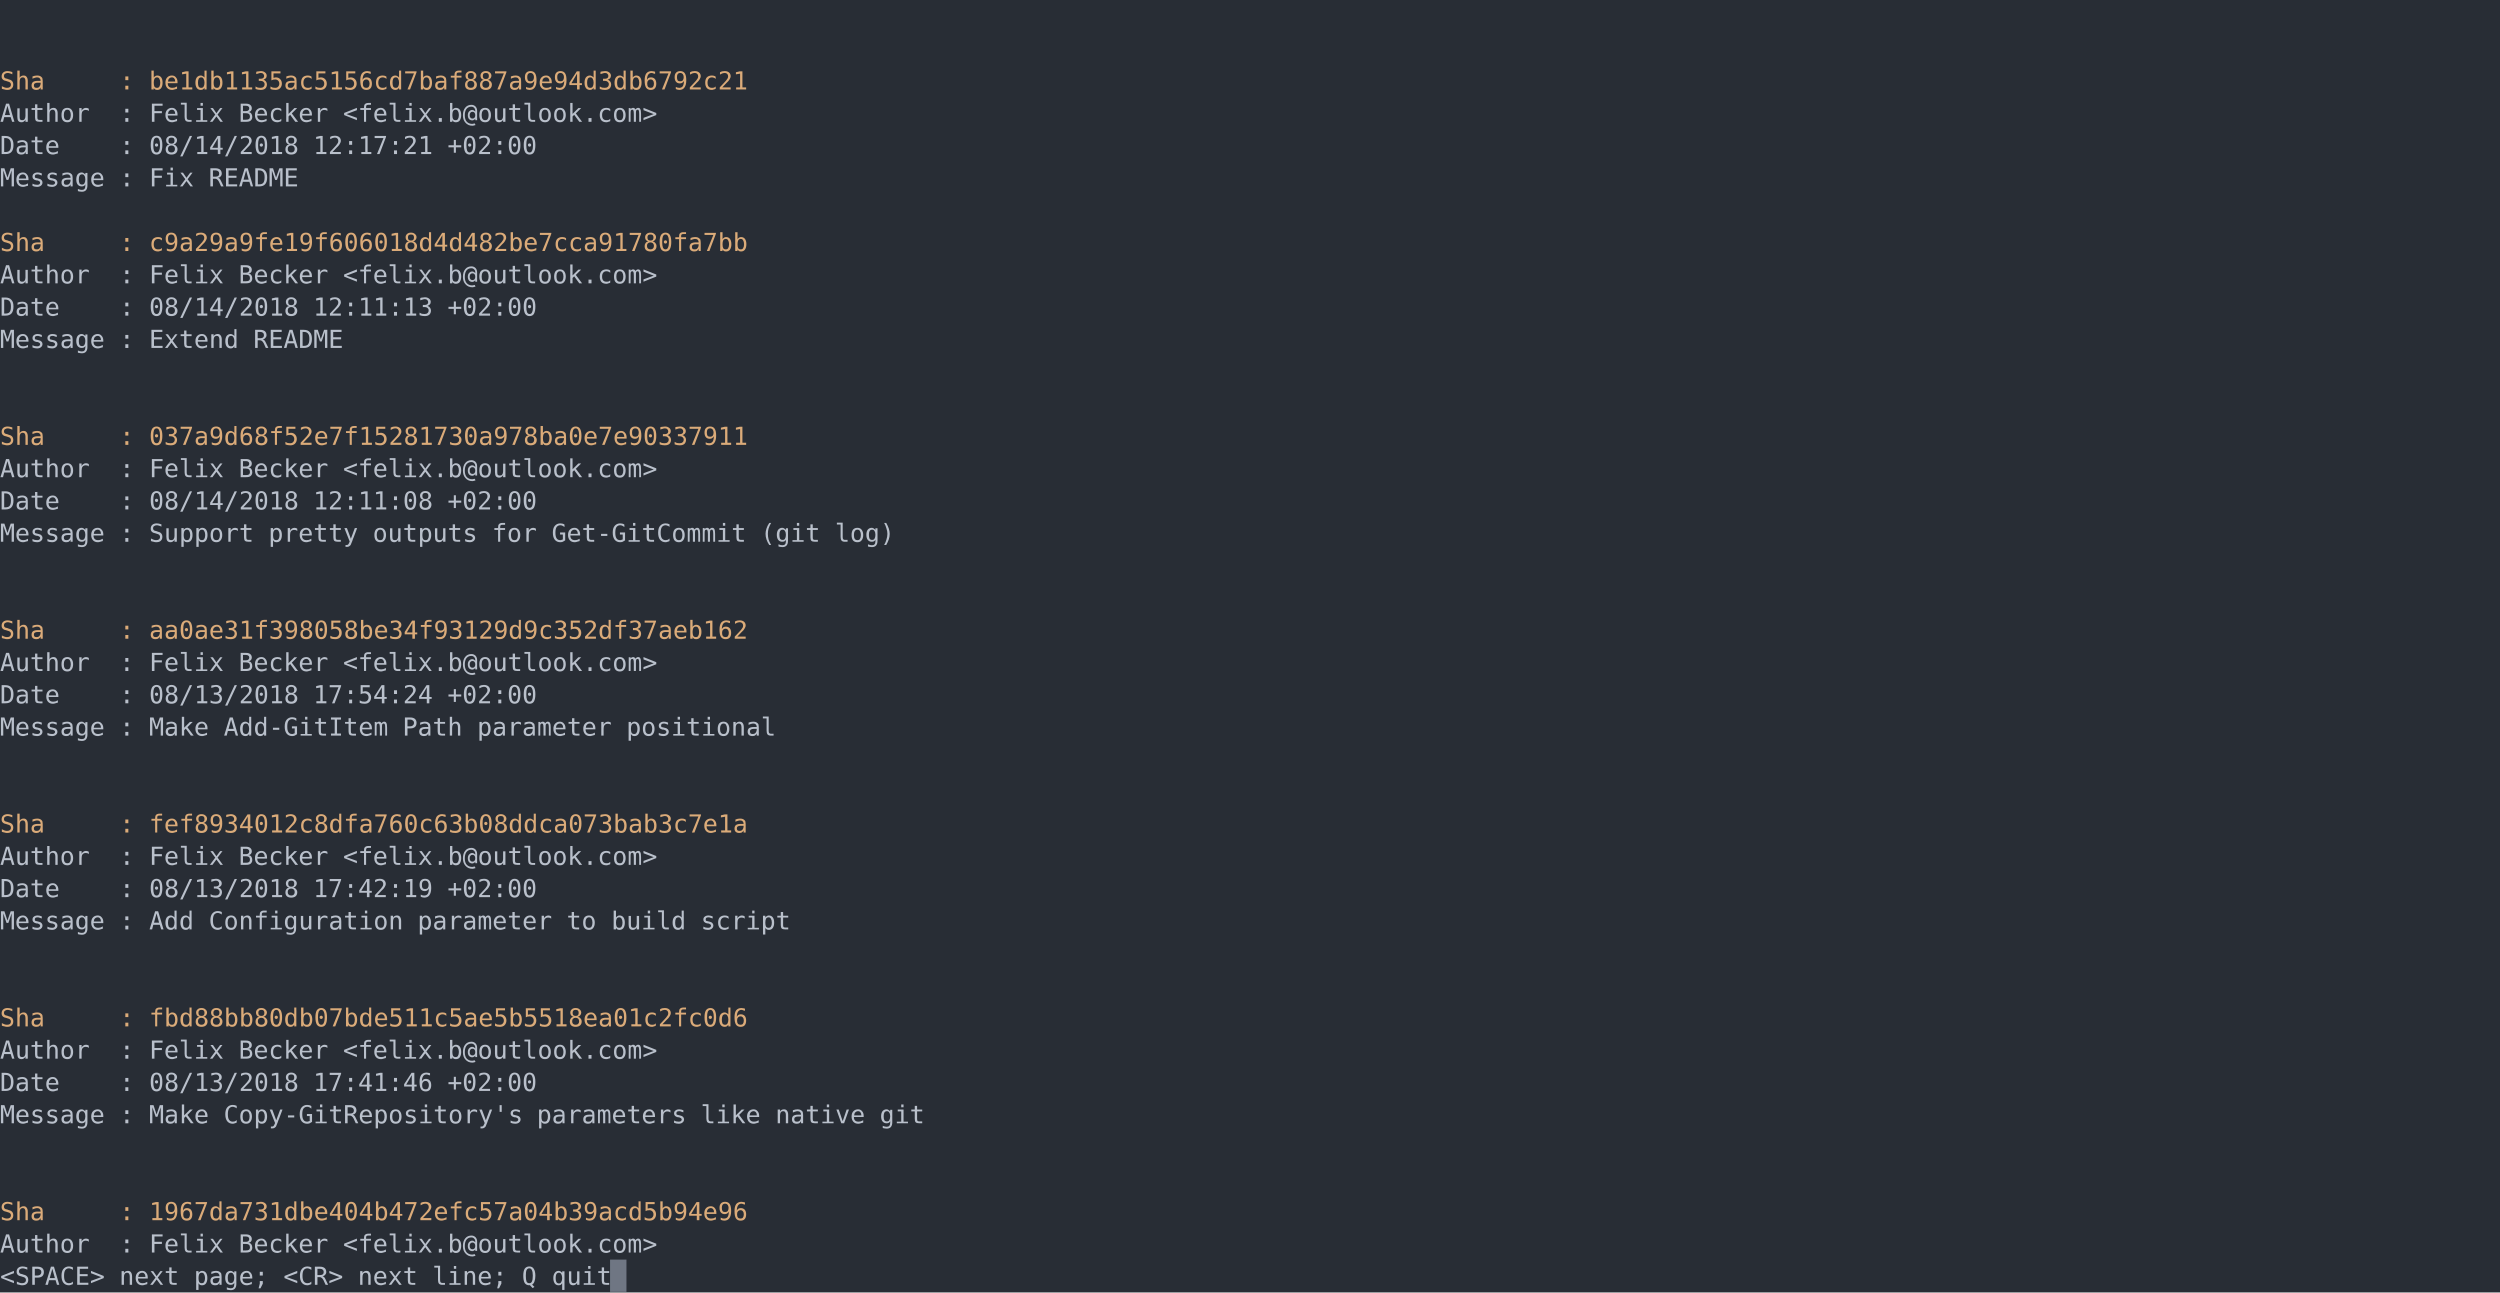
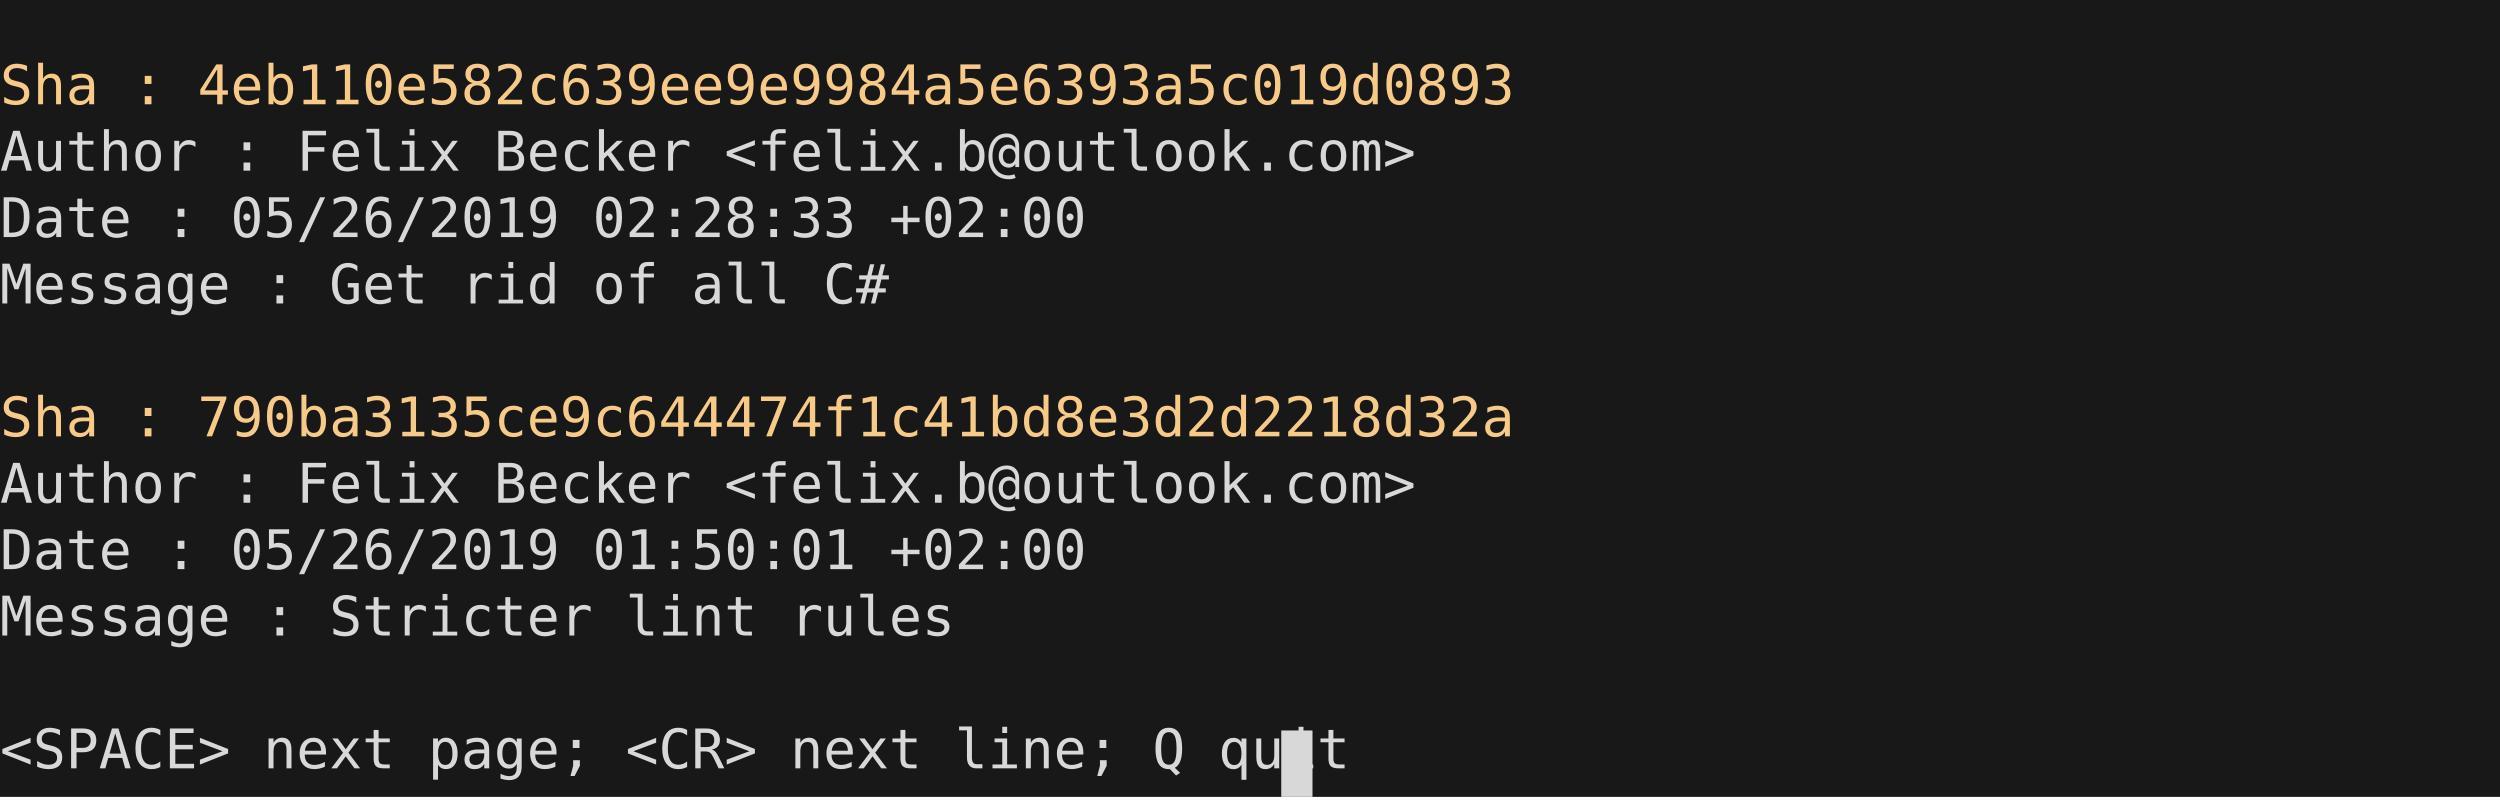
- <svg xmlns="http://www.w3.org/2000/svg" xmlns:xlink="http://www.w3.org/1999/xlink" width="1680" height="868.4">
-   <rect width="1680" height="868.4" rx="0" ry="0" class="a" />
-   <svg height="868.4" viewBox="0 0 168 86.84" width="1680">
-     <style>.a{fill:#282d35}.c{fill:#b9c0cb}.f{fill:#dbab79}</style>
-     <g font-size="1.67" font-family="Monaco,Consolas,Menlo,'Bitstream Vera Sans Mono','Powerline Symbols',monospace">
-       <defs>
-         <symbol id="1">
-           <text y="1.67" class="c">Author</text>
-           <text x="8.016" y="1.67" class="c">:</text>
-           <text x="10.02" y="1.67" class="c">Felix</text>
-           <text x="16.032" y="1.67" class="c">Becker</text>
-           <text x="23.046" y="1.67" class="c">&lt;felix.b@outlook.com&gt;</text>
-         </symbol>
-         <symbol id="a">
-           <path fill="transparent" d="M0 0h168v40H0z" />
-         </symbol>
-         <symbol id="b">
-           <path fill="#6f7683" d="M0 0h1.102v2.171H0z" />
-         </symbol>
-       </defs>
-       <path class="a" d="M0 0h168v86.84H0z" />
-       <svg width="168">
-         <svg>
-           <use xlink:href="#a" />
-           <use xlink:href="#b" x="40.996" y="84.644" />
-           <text y="6.012" class="f">Sha</text>
-           <text x="8.016" y="6.012" class="f">:</text>
-           <text x="10.02" y="6.012" class="f">be1db1135ac5156cd7baf887a9e94d3db6792c21</text>
-           <use xlink:href="#1" y="6.513" />
-           <text y="10.354" class="c">Date</text>
-           <text x="8.016" y="10.354" class="c">:</text>
-           <text x="10.02" y="10.354" class="c">08/14/2018</text>
-           <text x="21.042" y="10.354" class="c">12:17:21</text>
-           <text x="30.06" y="10.354" class="c">+02:00</text>
-           <text y="12.525" class="c">Message</text>
-           <text x="8.016" y="12.525" class="c">:</text>
-           <text x="10.02" y="12.525" class="c">Fix</text>
-           <text x="14.028" y="12.525" class="c">README</text>
-           <text y="16.867" class="f">Sha</text>
-           <text x="8.016" y="16.867" class="f">:</text>
-           <text x="10.02" y="16.867" class="f">c9a29a9fe19f606018d4d482be7cca91780fa7bb</text>
-           <use xlink:href="#1" y="17.368" />
-           <text y="21.209" class="c">Date</text>
-           <text x="8.016" y="21.209" class="c">:</text>
-           <text x="10.02" y="21.209" class="c">08/14/2018</text>
-           <text x="21.042" y="21.209" class="c">12:11:13</text>
-           <text x="30.06" y="21.209" class="c">+02:00</text>
-           <text y="23.38" class="c">Message</text>
-           <text x="8.016" y="23.38" class="c">:</text>
-           <text x="10.02" y="23.38" class="c">Extend</text>
-           <text x="17.034" y="23.38" class="c">README</text>
-           <text y="29.893" class="f">Sha</text>
-           <text x="8.016" y="29.893" class="f">:</text>
-           <text x="10.02" y="29.893" class="f">037a9d68f52e7f15281730a978ba0e7e90337911</text>
-           <use xlink:href="#1" y="30.394" />
-           <text y="34.235" class="c">Date</text>
-           <text x="8.016" y="34.235" class="c">:</text>
-           <text x="10.02" y="34.235" class="c">08/14/2018</text>
-           <text x="21.042" y="34.235" class="c">12:11:08</text>
-           <text x="30.06" y="34.235" class="c">+02:00</text>
-           <text y="36.406" class="c">Message</text>
-           <text x="8.016" y="36.406" class="c">:</text>
-           <text x="10.02" y="36.406" class="c">Support</text>
-           <text x="18.036" y="36.406" class="c">pretty</text>
-           <text x="25.05" y="36.406" class="c">outputs</text>
-           <text x="33.066" y="36.406" class="c">for</text>
-           <text x="37.074" y="36.406" class="c">Get-GitCommit</text>
-           <text x="51.102" y="36.406" class="c">(git</text>
-           <text x="56.112" y="36.406" class="c">log)</text>
-           <text y="42.919" class="f">Sha</text>
-           <text x="8.016" y="42.919" class="f">:</text>
-           <text x="10.02" y="42.919" class="f">aa0ae31f398058be34f93129d9c352df37aeb162</text>
-           <use xlink:href="#1" y="43.42" />
-           <text y="47.261" class="c">Date</text>
-           <text x="8.016" y="47.261" class="c">:</text>
-           <text x="10.02" y="47.261" class="c">08/13/2018</text>
-           <text x="21.042" y="47.261" class="c">17:54:24</text>
-           <text x="30.06" y="47.261" class="c">+02:00</text>
-           <text y="49.432" class="c">Message</text>
-           <text x="8.016" y="49.432" class="c">:</text>
-           <text x="10.02" y="49.432" class="c">Make</text>
-           <text x="15.03" y="49.432" class="c">Add-GitItem</text>
-           <text x="27.054" y="49.432" class="c">Path</text>
-           <text x="32.064" y="49.432" class="c">parameter</text>
-           <text x="42.084" y="49.432" class="c">positional</text>
-           <text y="55.945" class="f">Sha</text>
-           <text x="8.016" y="55.945" class="f">:</text>
-           <text x="10.02" y="55.945" class="f">fef8934012c8dfa760c63b08ddca073bab3c7e1a</text>
-           <use xlink:href="#1" y="56.446" />
-           <text y="60.287" class="c">Date</text>
-           <text x="8.016" y="60.287" class="c">:</text>
-           <text x="10.02" y="60.287" class="c">08/13/2018</text>
-           <text x="21.042" y="60.287" class="c">17:42:19</text>
-           <text x="30.06" y="60.287" class="c">+02:00</text>
-           <text y="62.458" class="c">Message</text>
-           <text x="8.016" y="62.458" class="c">:</text>
-           <text x="10.02" y="62.458" class="c">Add</text>
-           <text x="14.028" y="62.458" class="c">Configuration</text>
-           <text x="28.056" y="62.458" class="c">parameter</text>
-           <text x="38.076" y="62.458" class="c">to</text>
-           <text x="41.082" y="62.458" class="c">build</text>
-           <text x="47.094" y="62.458" class="c">script</text>
-           <text y="68.971" class="f">Sha</text>
-           <text x="8.016" y="68.971" class="f">:</text>
-           <text x="10.02" y="68.971" class="f">fbd88bb80db07bde511c5ae5b5518ea01c2fc0d6</text>
-           <use xlink:href="#1" y="69.472" />
-           <text y="73.313" class="c">Date</text>
-           <text x="8.016" y="73.313" class="c">:</text>
-           <text x="10.02" y="73.313" class="c">08/13/2018</text>
-           <text x="21.042" y="73.313" class="c">17:41:46</text>
-           <text x="30.06" y="73.313" class="c">+02:00</text>
-           <text y="75.484" class="c">Message</text>
-           <text x="8.016" y="75.484" class="c">:</text>
-           <text x="10.02" y="75.484" class="c">Make</text>
-           <text x="15.03" y="75.484" class="c">Copy-GitRepository's</text>
-           <text x="36.072" y="75.484" class="c">parameters</text>
-           <text x="47.094" y="75.484" class="c">like</text>
-           <text x="52.104" y="75.484" class="c">native</text>
-           <text x="59.118" y="75.484" class="c">git</text>
-           <text y="81.997" class="f">Sha</text>
-           <text x="8.016" y="81.997" class="f">:</text>
-           <text x="10.02" y="81.997" class="f">1967da731dbe404b472efc57a04b39acd5b94e96</text>
-           <use xlink:href="#1" y="82.498" />
-           <text y="86.339" class="c">&lt;SPACE&gt;</text>
-           <text x="8.016" y="86.339" class="c">next</text>
-           <text x="13.026" y="86.339" class="c">page;</text>
-           <text x="19.038" y="86.339" class="c">&lt;CR&gt;</text>
-           <text x="24.048" y="86.339" class="c">next</text>
-           <text x="29.058" y="86.339" class="c">line;</text>
-           <text x="35.07" y="86.339" class="c">Q</text>
-           <text x="37.074" y="86.339" class="c">quit</text>
-         </svg>
-       </svg>
+ <svg xmlns="http://www.w3.org/2000/svg" xmlns:ns1="https://github.com/nbedos/termtosvg" xmlns:xlink="http://www.w3.org/1999/xlink" id="terminal" baseProfile="full" viewBox="0 0 640 206" width="640" version="1.1">
+   <defs>
+     <ns1:template_settings>
+       <ns1:screen_geometry columns="80" rows="12" />
+     </ns1:template_settings>
+     <style type="text/css" id="generated-style">#screen {
+                 font-family: 'DejaVu Sans Mono', monospace;
+                 font-style: normal;
+                 font-size: 14px;
+             }
+ 
+         text {
+             dominant-baseline: text-before-edge;
+             white-space: pre;
+         }</style>
+     <style type="text/css" id="user-style">
+             /* base16-default-dark color theme (source: http://chriskempson.com/projects/base16/) */
+             .foreground {fill: #d8d8d8;}
+             .background {fill: #181818;}
+             .color0 {fill: #181818;}
+             .color1 {fill: #ab4642;}
+             .color2 {fill: #a1b56c;}
+             .color3 {fill: #f7ca88;}
+             .color4 {fill: #7cafc2;}
+             .color5 {fill: #ba8baf;}
+             .color6 {fill: #86c1b9;}
+             .color7 {fill: #d8d8d8;}
+             .color8 {fill: #585858;}
+             .color9 {fill: #ab4642;}
+             .color10 {fill: #a1b56C;}
+             .color11 {fill: #f7ca88;}
+             .color12 {fill: #7cafc2;}
+             .color13 {fill: #ba8baf;}
+             .color14 {fill: #86c1b9;}
+             .color15 {fill: #f8f8f8;}
+         </style>
+   </defs>
+   <svg id="screen" width="640" viewBox="0 0 640 204" preserveAspectRatio="xMidYMin meet">
+     <rect class="background" height="100%" width="100%" x="0" y="0" />
+     <defs>
+       <g id="g1">
+         <text class="color3" textLength="400" x="0">Sha     : 4eb110e582c639ee9e9984a5e6393a5c019d0893</text>
+       </g>
+       <g id="g2">
+         <text class="foreground" textLength="352" x="0">Author  : Felix Becker &lt;felix.b@outlook.com&gt;</text>
+       </g>
+       <g id="g3">
+         <text class="foreground" textLength="288" x="0">Date    : 05/26/2019 02:28:33 +02:00</text>
+       </g>
+       <g id="g4">
+         <text class="foreground" textLength="216" x="0">Message : Get rid of all C#</text>
+       </g>
+       <g id="g5">
+         <text class="color3" textLength="400" x="0">Sha     : 790ba3135ce9c644474f1c41bd8e3d2d2218d32a</text>
+       </g>
+       <g id="g6">
+         <text class="foreground" textLength="288" x="0">Date    : 05/26/2019 01:50:01 +02:00</text>
+       </g>
+       <g id="g7">
+         <text class="foreground" textLength="232" x="0">Message : Stricter lint rules</text>
+       </g>
+       <g id="g8">
+         <text class="foreground" textLength="328" x="0">&lt;SPACE&gt; next page; &lt;CR&gt; next line; Q quit</text>
+         <text class="background" textLength="8" x="328"> </text>
+       </g>
+     </defs>
+     <g>
+       <use y="17" xlink:href="#g1" />
+       <use y="34" xlink:href="#g2" />
+       <use y="51" xlink:href="#g3" />
+       <use y="68" xlink:href="#g4" />
+       <use y="102" xlink:href="#g5" />
+       <use y="119" xlink:href="#g2" />
+       <use y="136" xlink:href="#g6" />
+       <use y="153" xlink:href="#g7" />
+       <rect class="foreground" height="17" width="8" x="328" y="187" />
+       <use y="187" xlink:href="#g8" />
    </g>
  </svg>
</svg>
